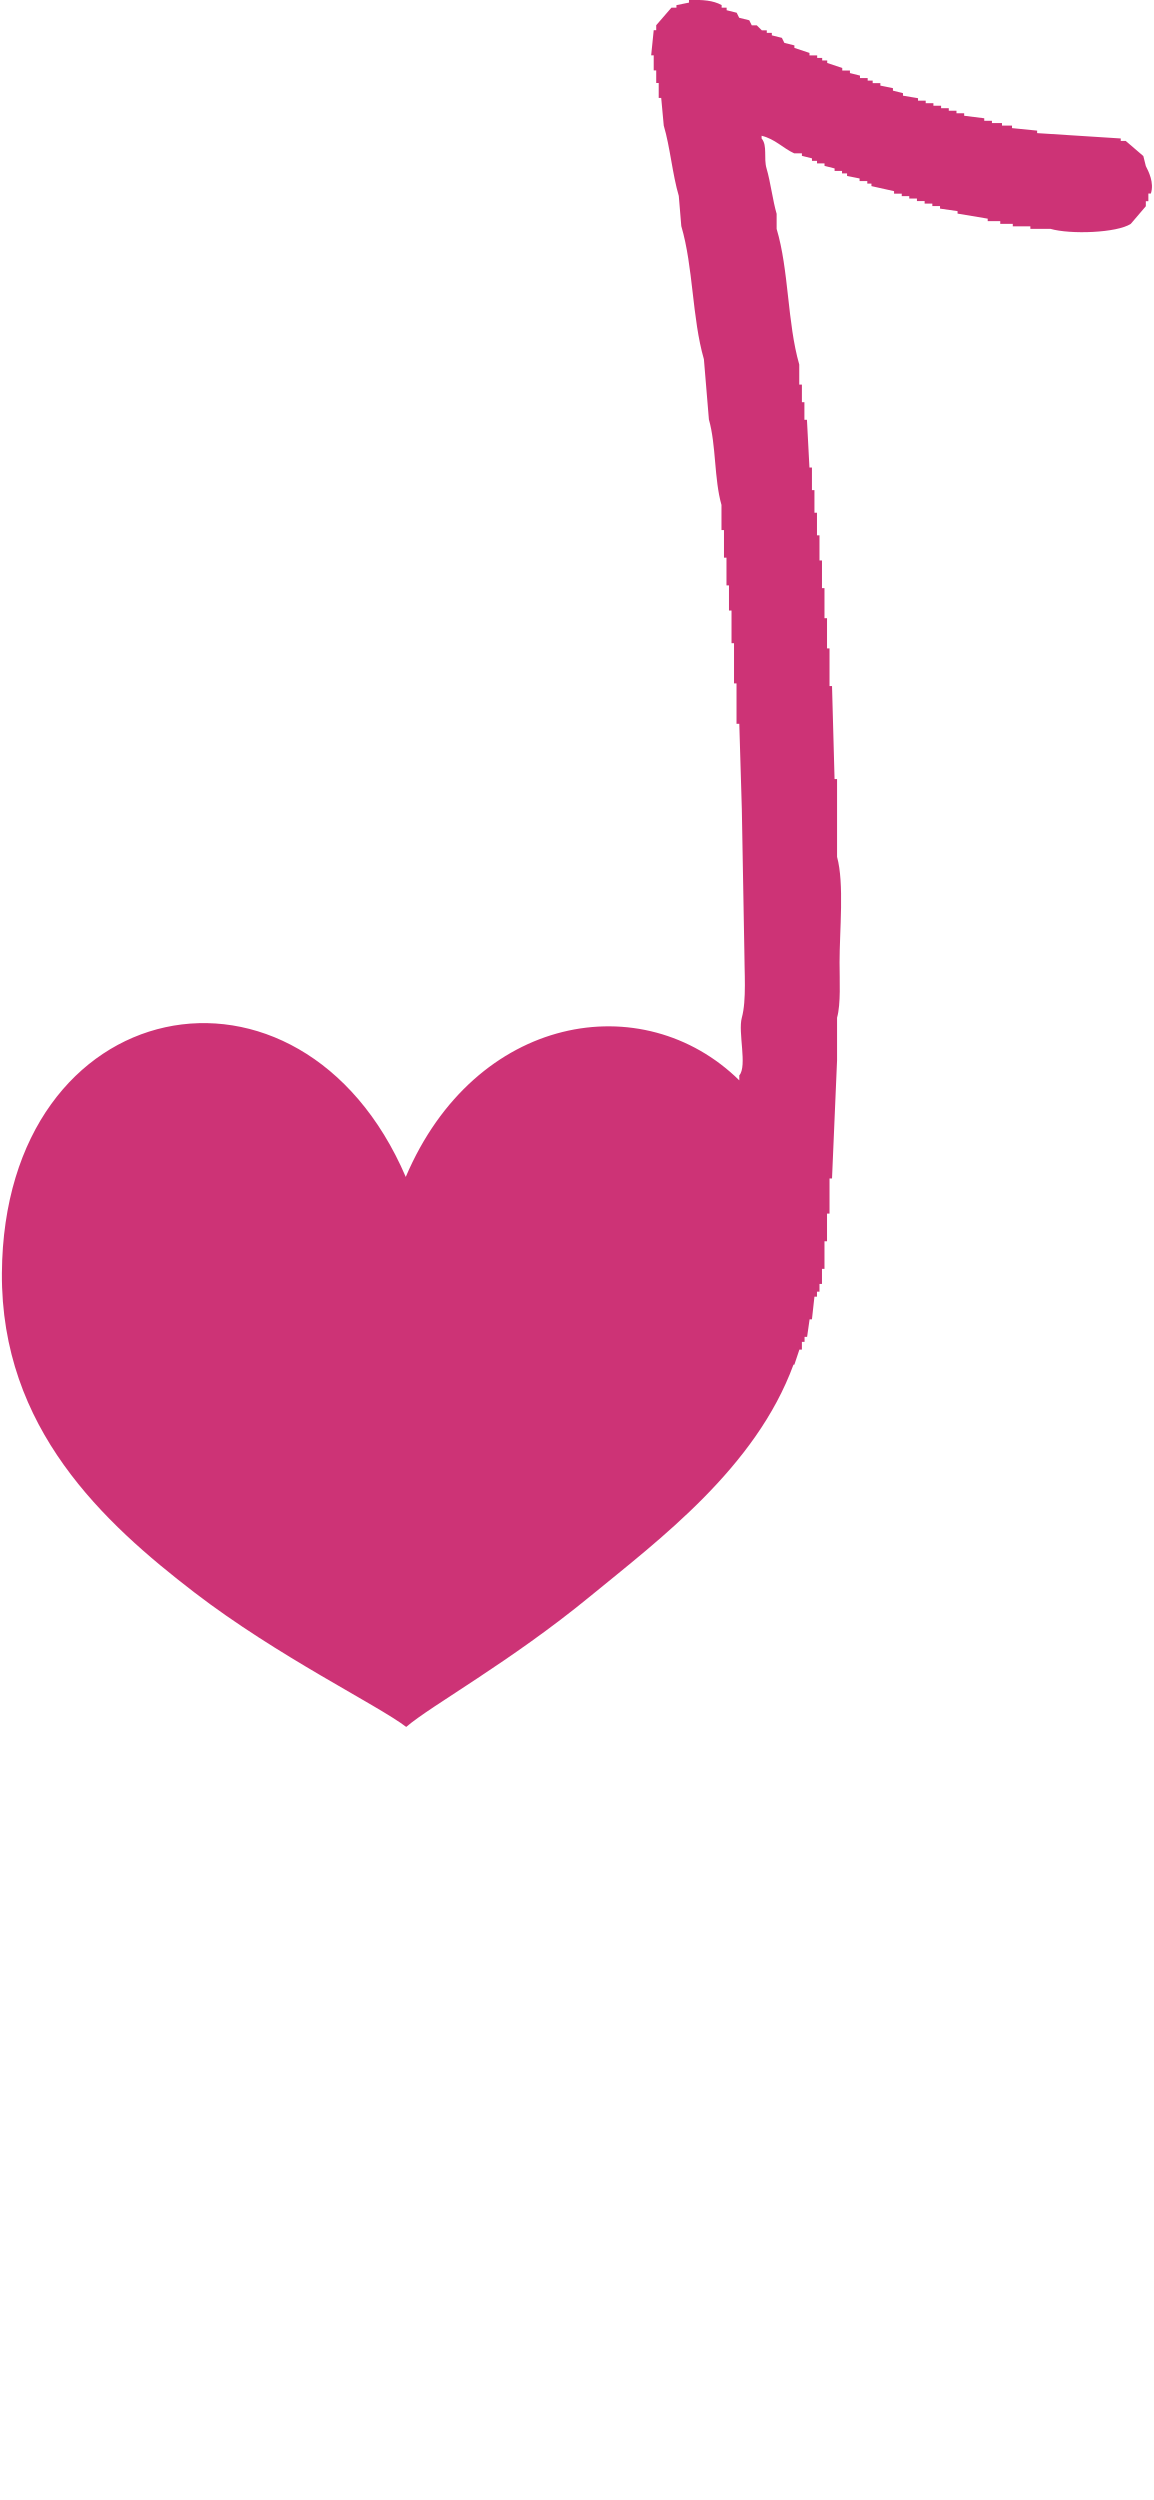
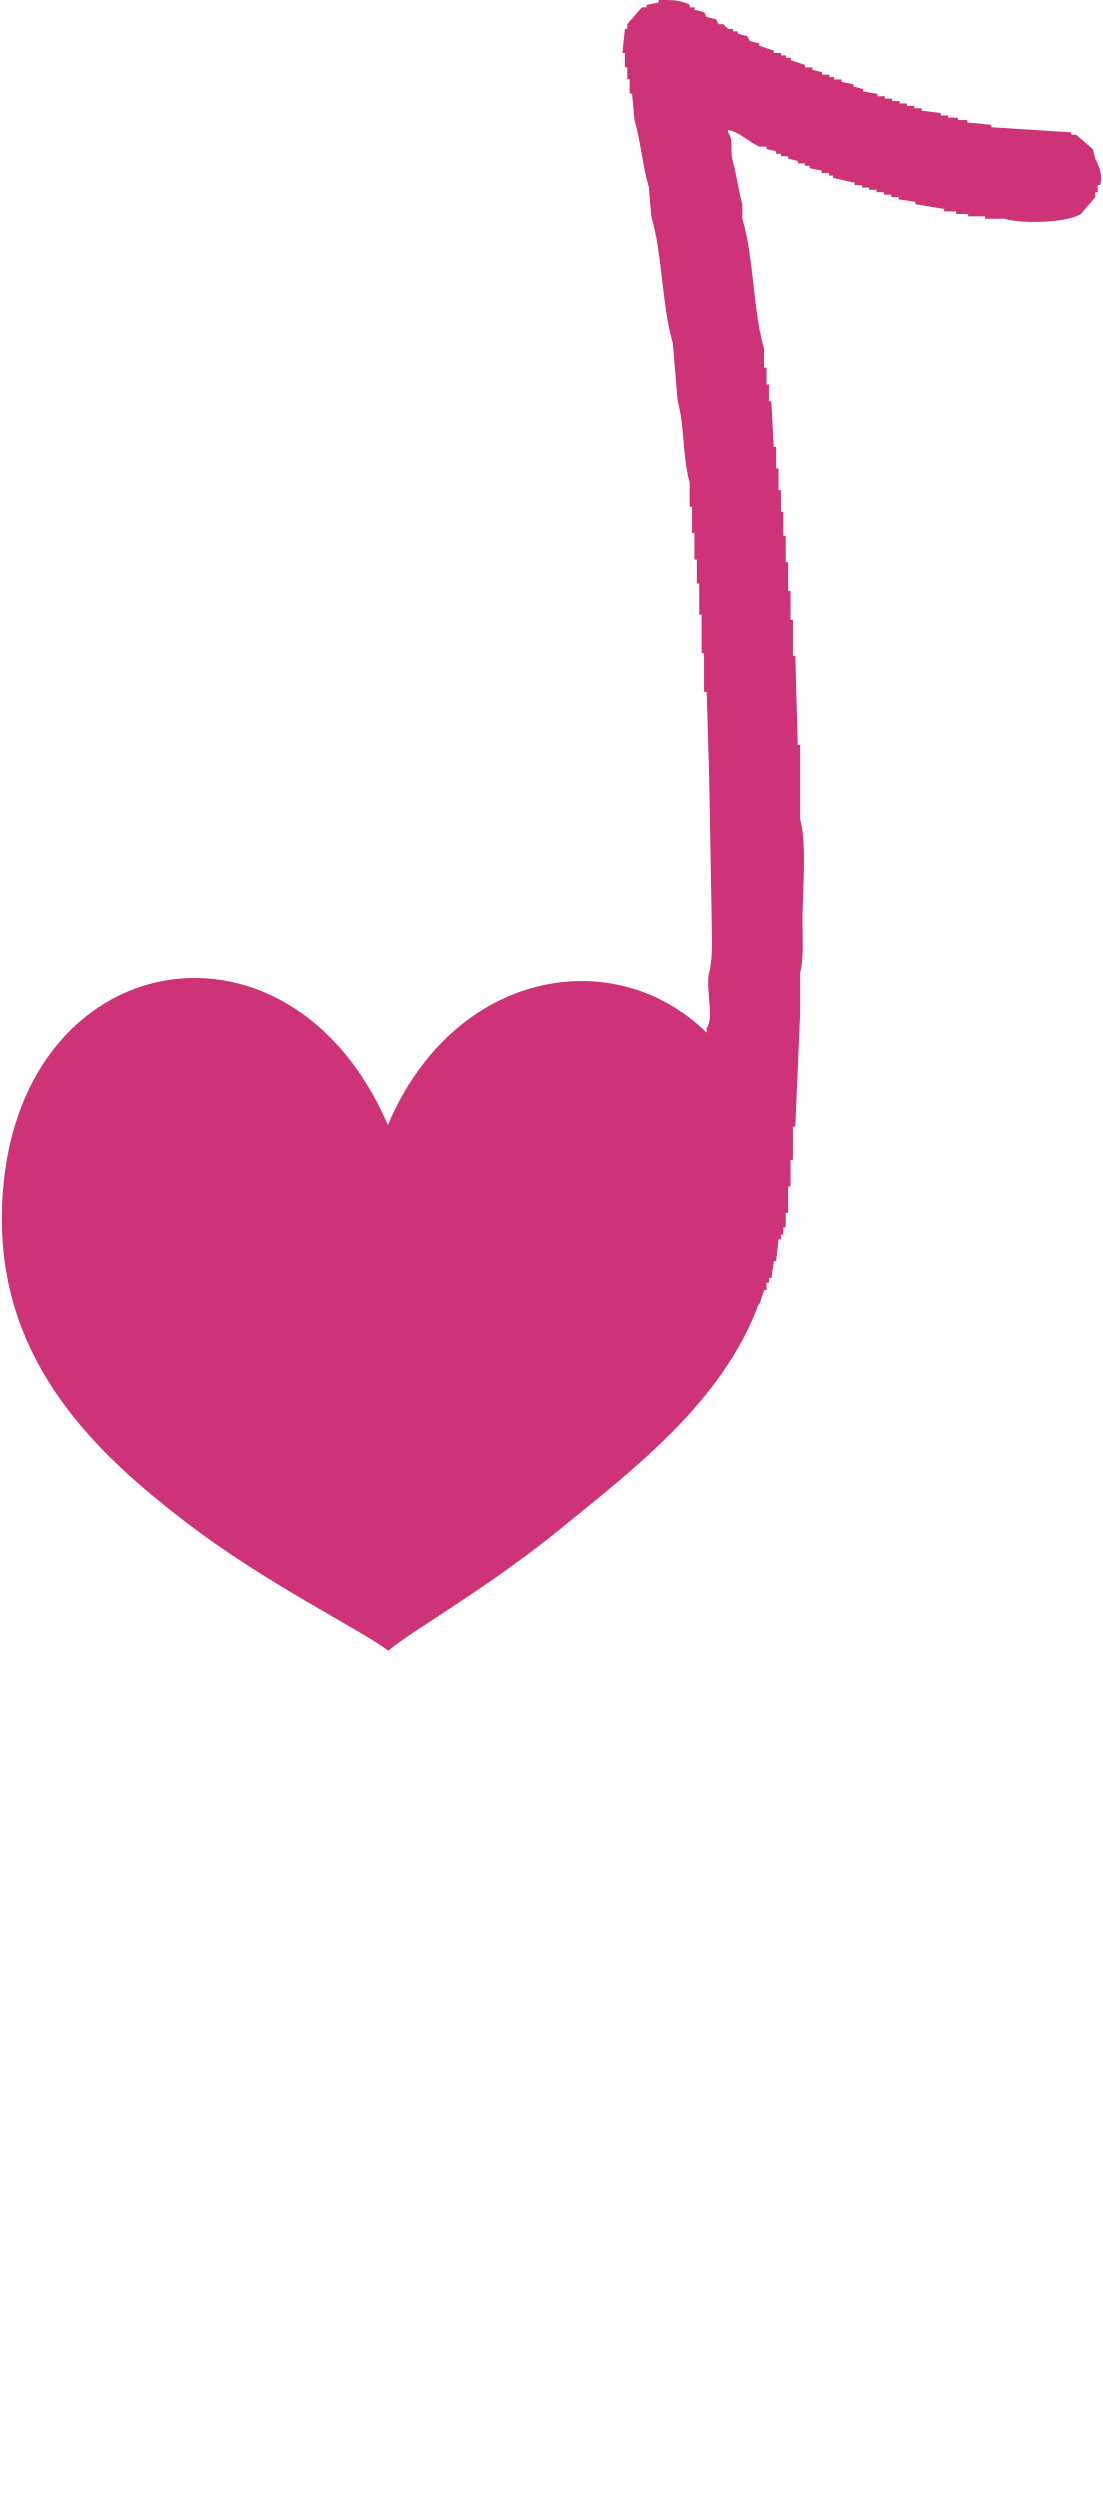
- <svg xmlns="http://www.w3.org/2000/svg" viewBox="0 0 299.01 650" width="30" height="65">
+ <svg xmlns="http://www.w3.org/2000/svg" viewBox="0 0 299.01 680" width="30" height="68">
  <defs>
    <style>.cls-1{fill:#cd3376;fill-rule:evenodd;}</style>
  </defs>
  <g id="Layer_2" data-name="Layer 2">
    <g id="Layer_1-2" data-name="Layer 1">
      <path class="cls-1" d="M298.73,50.32h-.65v2h-.66v1.3l-3.91,4.58c-3.56,2.36-15.7,2.8-20.89,1.3H267.4v-.65h-4.57v-.65h-3.26V57.5h-3.26v-.65l-7.84-1.31v-.65l-4.56-.65v-.66h-2v-.65h-2v-.65h-2v-.66h-2V51h-1.95v-.65h-2v-.65l-5.88-1.31v-.65H225v-.66h-2V46.4l-3.26-.65v-.66h-1.31v-.65H216.5v-.65l-2.62-.66v-.65h-1.95v-.65h-1.31v-.66L208,40.52v-.65h-2c-2.9-1.32-5-3.75-8.48-4.57V36c1.59,1.88.47,5.06,1.3,7.84,1,3.39,1.61,8.36,2.61,11.75v3.92c3.2,10.7,2.76,24.41,5.88,35.27V100H208v4.57h.65v4.57h.66q.31,6.21.65,12.41h.65v5.88h.65v5.88h.66v5.88h.65v6.53h.65v7.19h.65v7.83h.66v7.84h.65v9.8h.65l.66,24.17h.65v20.24c1.9,6.85.65,19.24.65,27.44,0,4.66.36,10.76-.65,14.37v11.1q-.66,15.34-1.31,30.7h-.65v9.14h-.65v7.19h-.66v7.18h-.65v3.92h-.65v2h-.65v1.31h-.66q-.32,2.94-.65,5.88H210c-.22,1.52-.44,3-.65,4.57h-.66v1.3H208v2h-.65c-.44,1.31-.87,2.62-1.31,3.92h-.23C196,381.56,171,400.24,153,415c-20.86,17.13-41.31,28.36-47.88,34-7.52-5.74-33.32-18.26-55.12-35C26.6,396-.28,371.43,0,331c.51-73.65,77.78-88.46,105-25,18.07-42.47,61.75-49.66,86.72-25.11v-1.29c2.12-2.4-.38-11.24.66-15,1.25-4.55.65-12,.65-17.64q-.33-18.28-.65-36.58l-.66-22.2H191V177.69h-.65V167.23h-.65v-8.49h-.66v-6.53h-.65V145h-.65v-7.19h-.65v-6.53c-1.92-6.72-1.38-15.59-3.27-22.21q-.65-7.83-1.3-15.67c-3.09-10.74-2.74-23.94-5.88-34.62-.21-2.61-.43-5.23-.65-7.84-1.64-5.53-2.27-12.8-3.91-18.29l-.66-7.18h-.65V21.58h-.65V18.31h-.65V14.39h-.66l.66-6.53h.65V6.56L174.07,2h1.31V1.33l3.26-.65V0c3.64-.1,6.21.1,8.49,1.31V2h1.3v.66l2.61.65c.22.44.44.87.65,1.31l2.62.65c.21.44.43.87.65,1.31h1.3l1.31,1.3h1.3v.66h1.31v.65l2.61.65.65,1.31,2.61.65v.66l3.92,1.3v.65h2v.66h1.3v.65h1.31v.65l3.91,1.31v.65h2V19l2.61.65v.65h2v.66h1.3v.65h2v.65l3.27.66v.65l2.61.65v.66l3.91.65v.65h2v.65h2v.66h2v.65h2v.65h2v.66h2v.65l5.22.65v.66h2V32h2.61v.65h2.61v.66l6.53.65v.65L290.9,36v.65h1.3l4.57,3.92c.22.87.44,1.74.65,2.61C298.09,44.5,299.66,47.48,298.73,50.32Z" />
    </g>
  </g>
</svg>
